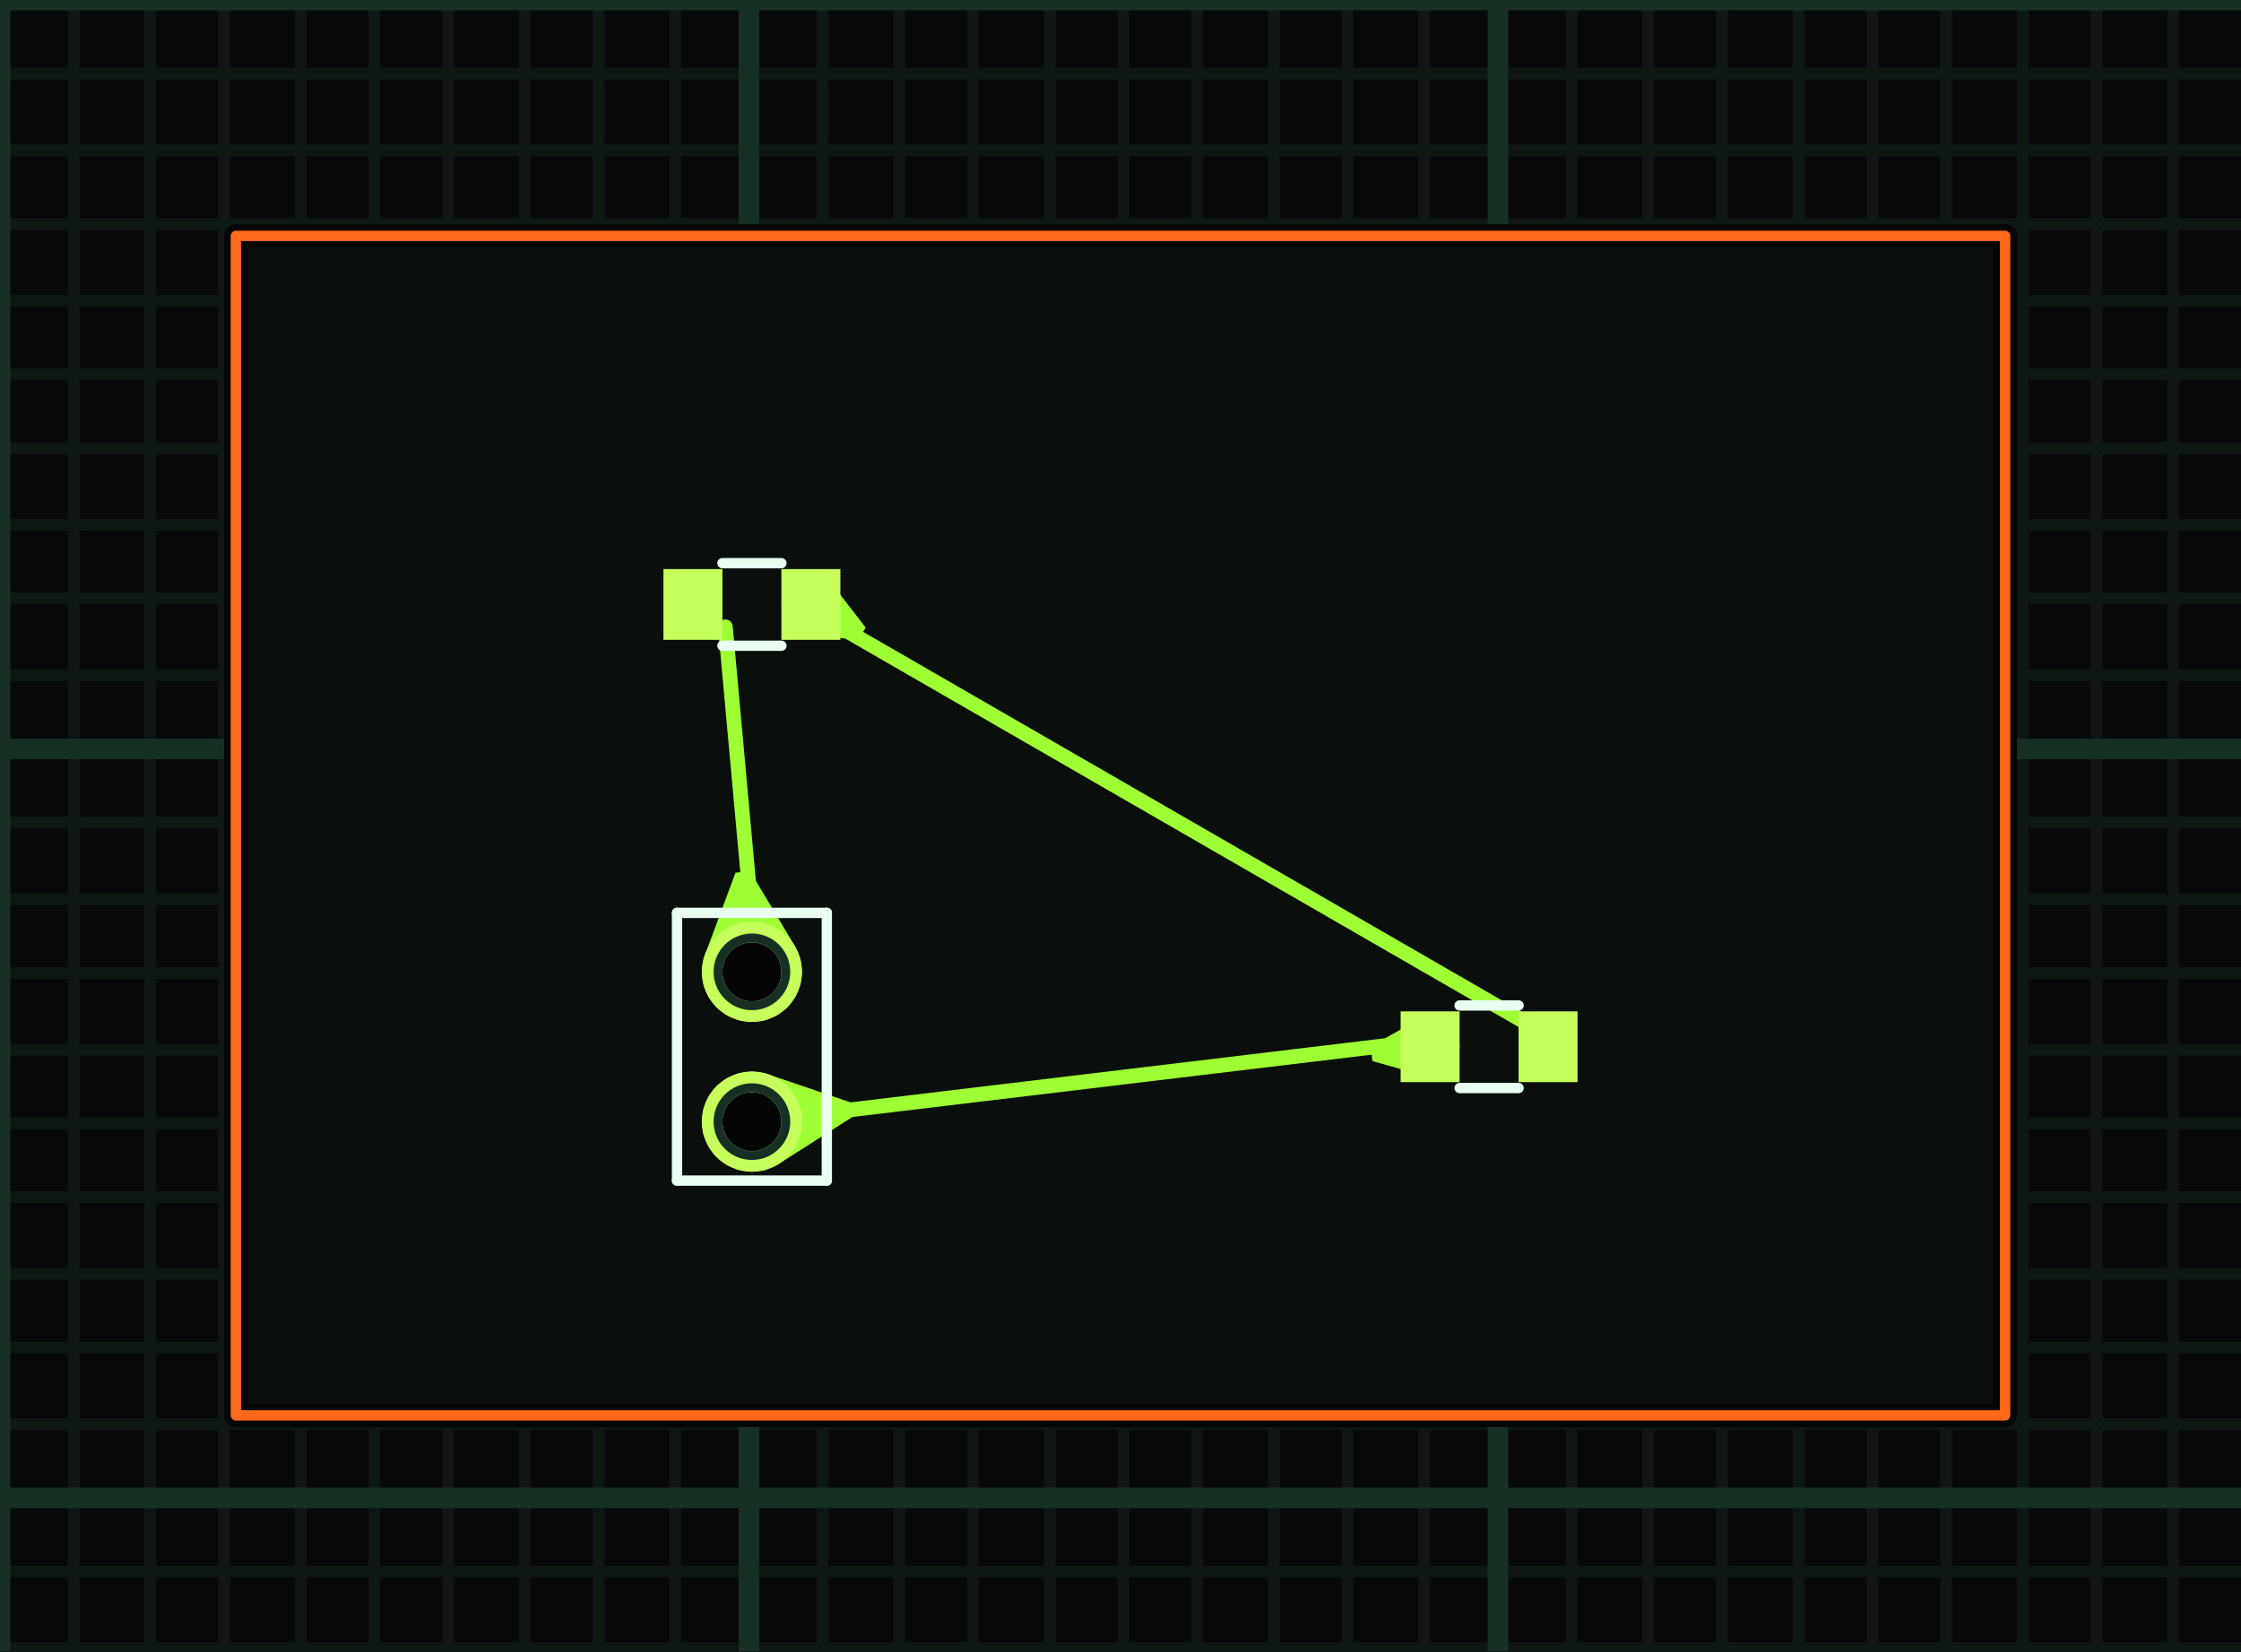
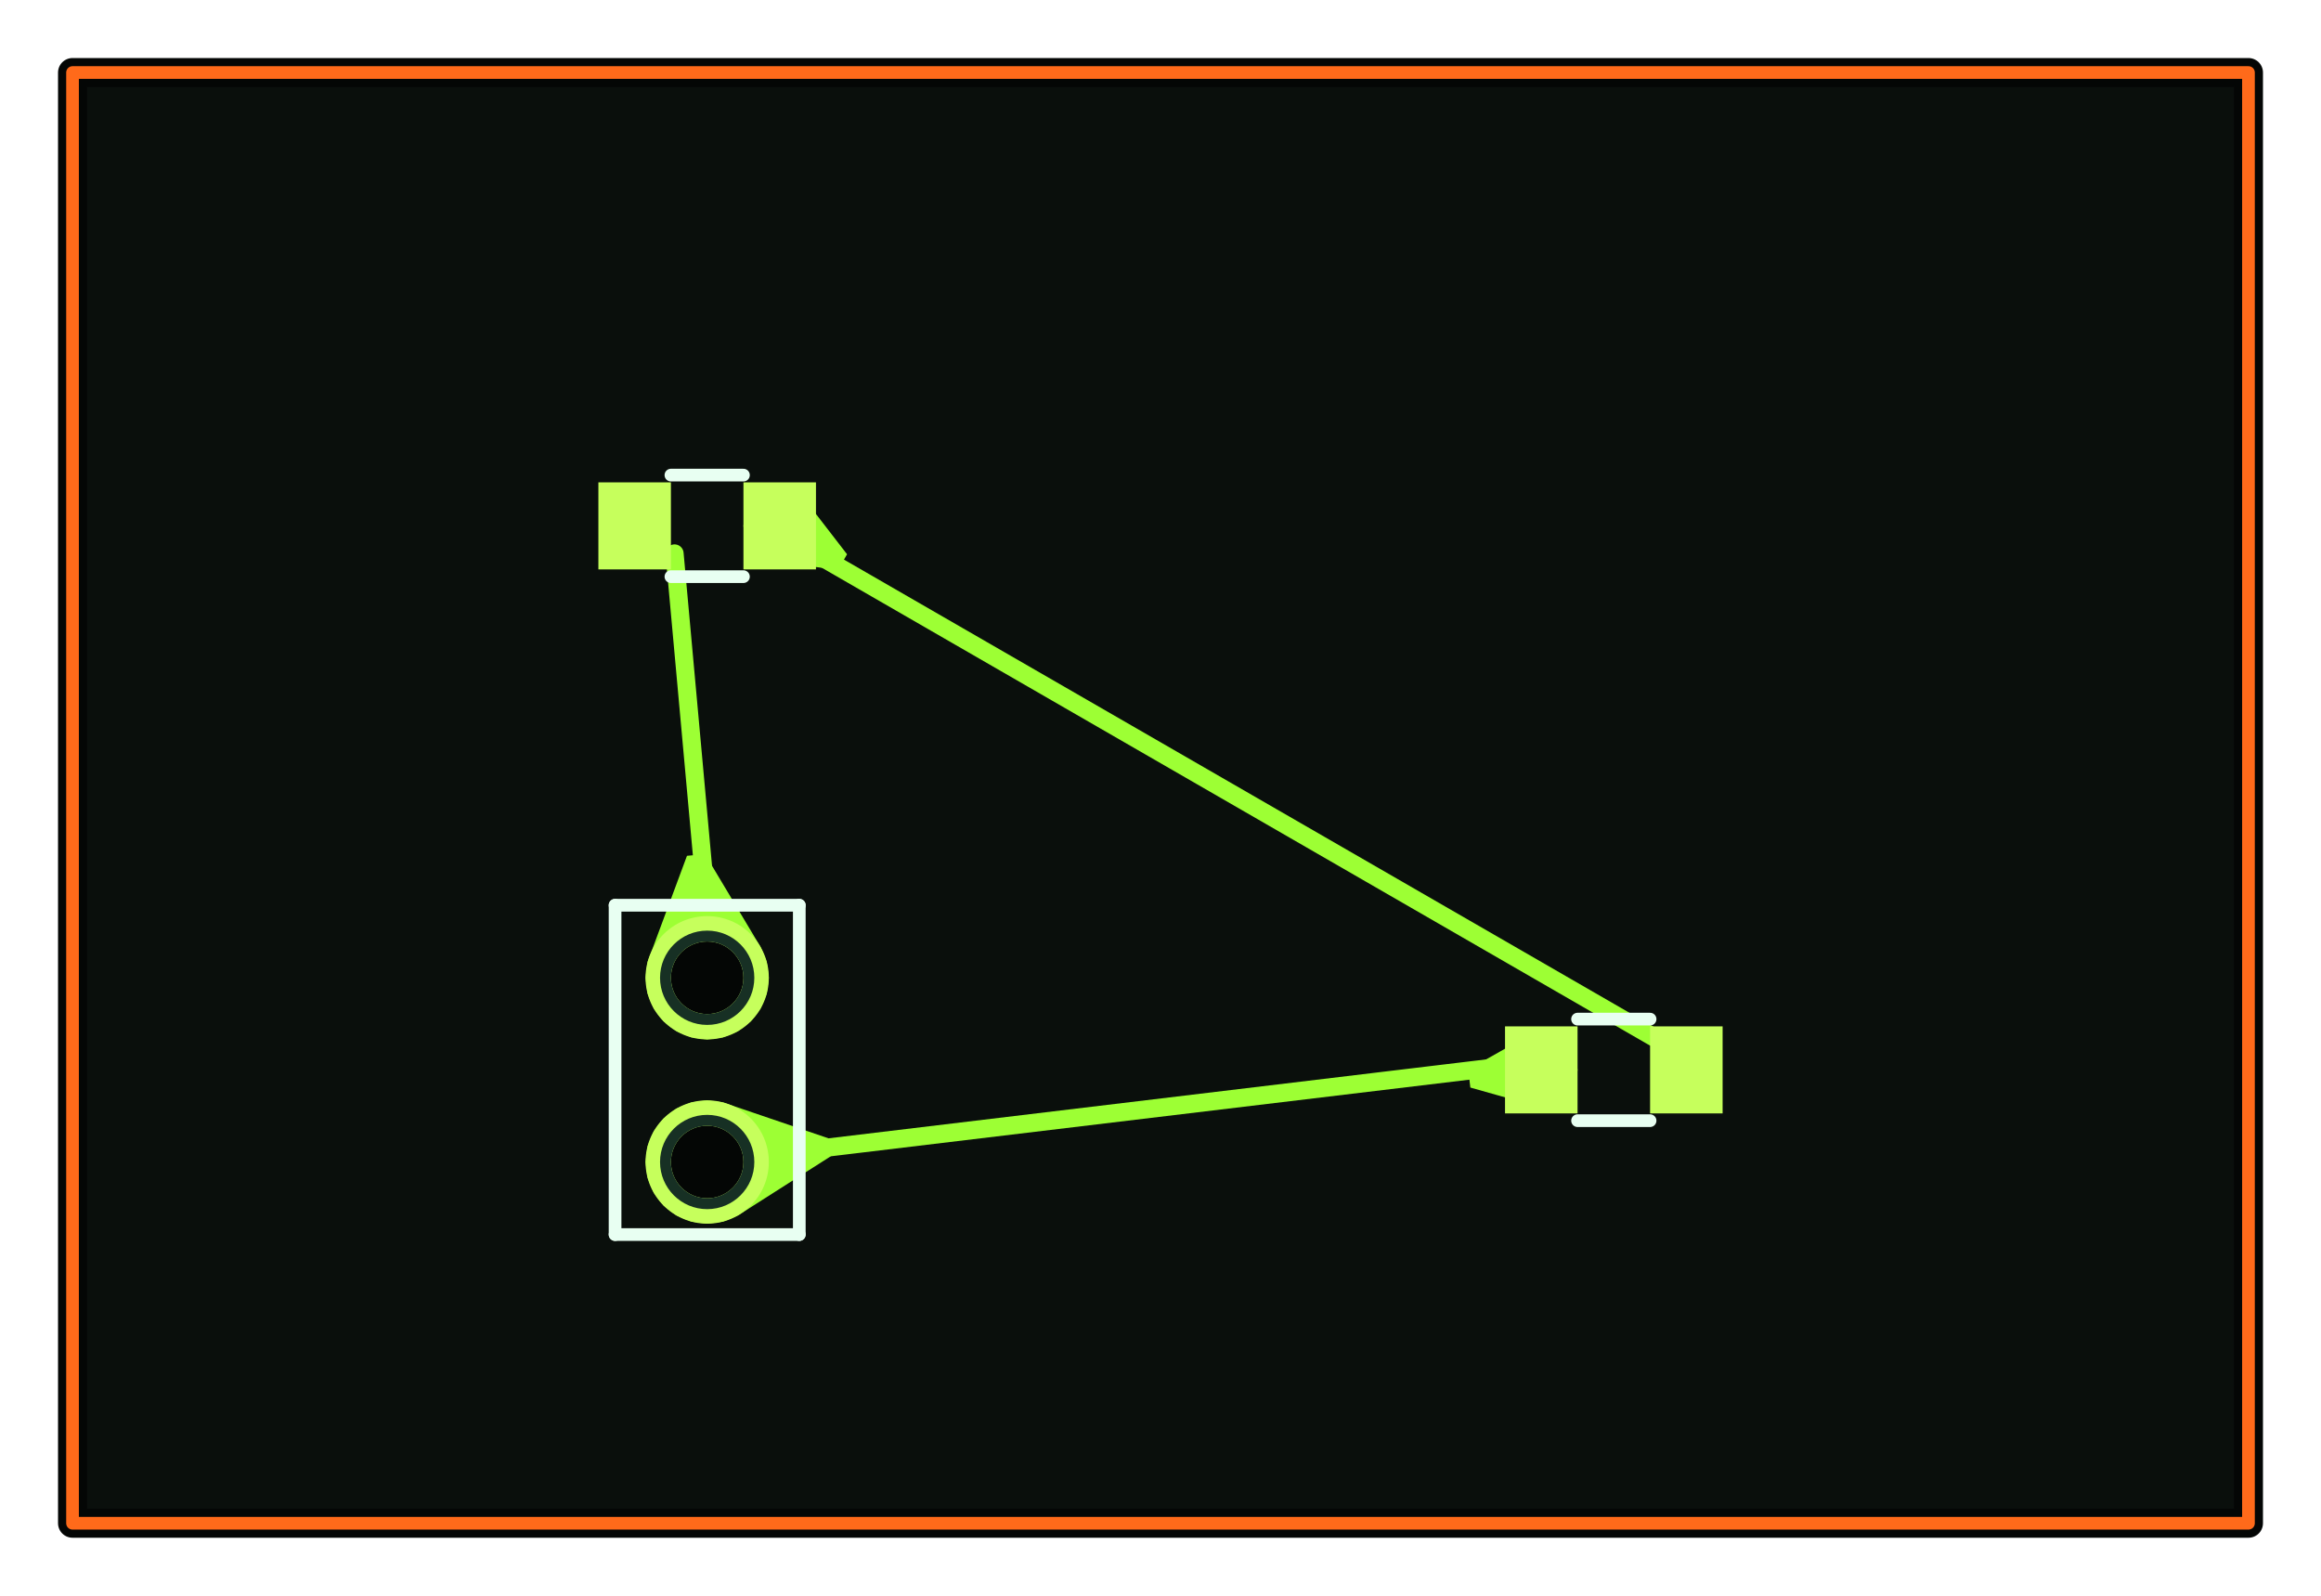
- <svg xmlns="http://www.w3.org/2000/svg" width="76.00" height="56.00" viewBox="0 0 76.00 56.00" shape-rendering="geometricPrecision" role="img" aria-label="vcad pcb render">
-   <rect x="0" y="0" width="76.00" height="56.00" fill="#06080A" />
-   <path d="M0.0 0 L0.0 56.0 M2.5 0 L2.5 56.0 M5.1 0 L5.1 56.0 M7.6 0 L7.6 56.0 M10.2 0 L10.2 56.0 M12.7 0 L12.7 56.0 M15.2 0 L15.2 56.0 M17.8 0 L17.8 56.0 M20.3 0 L20.3 56.0 M22.9 0 L22.9 56.0 M25.4 0 L25.4 56.0 M27.9 0 L27.9 56.0 M30.5 0 L30.5 56.0 M33.0 0 L33.0 56.0 M35.6 0 L35.6 56.0 M38.1 0 L38.1 56.0 M40.6 0 L40.6 56.0 M43.2 0 L43.2 56.0 M45.7 0 L45.7 56.0 M48.3 0 L48.3 56.0 M50.8 0 L50.8 56.0 M53.3 0 L53.3 56.0 M55.9 0 L55.9 56.0 M58.4 0 L58.4 56.0 M61.0 0 L61.0 56.0 M63.5 0 L63.5 56.0 M66.0 0 L66.0 56.0 M68.6 0 L68.6 56.0 M71.1 0 L71.1 56.0 M73.7 0 L73.7 56.0 M0 0.0 L76.0 0.0 M0 2.5 L76.0 2.5 M0 5.1 L76.0 5.1 M0 7.6 L76.0 7.6 M0 10.2 L76.0 10.2 M0 12.7 L76.0 12.7 M0 15.2 L76.0 15.2 M0 17.8 L76.0 17.8 M0 20.3 L76.0 20.3 M0 22.9 L76.0 22.9 M0 25.4 L76.0 25.4 M0 27.9 L76.0 27.9 M0 30.5 L76.0 30.5 M0 33.0 L76.0 33.0 M0 35.6 L76.0 35.6 M0 38.1 L76.0 38.1 M0 40.6 L76.0 40.6 M0 43.2 L76.0 43.2 M0 45.7 L76.0 45.7 M0 48.3 L76.0 48.3 M0 50.8 L76.0 50.8 M0 53.3 L76.0 53.3 M0 55.9 L76.0 55.9 " fill="none" stroke="#0E1712" stroke-width="0.4" />
-   <path d="M0.0 0 L0.0 56.0 M25.4 0 L25.4 56.0 M50.8 0 L50.8 56.0 M0 0.0 L76.0 0.0 M0 25.4 L76.0 25.4 M0 50.8 L76.0 50.8 " fill="none" stroke="#173024" stroke-width="0.7" />
-   <polygon points="8.000,48.000 68.000,48.000 68.000,8.000 8.000,8.000" fill="#0A0F0C" />
-   <polyline points="8.000,48.000 68.000,48.000 68.000,8.000 8.000,8.000 8.000,48.000" fill="none" stroke="#040605" stroke-width="0.800" stroke-linecap="round" stroke-linejoin="round" />
-   <line x1="25.500" y1="38.040" x2="48.000" y2="35.340" stroke="#9DFF34" stroke-width="0.500" stroke-linecap="round" />
-   <line x1="25.500" y1="31.160" x2="24.600" y2="21.260" stroke="#9DFF34" stroke-width="0.500" stroke-linecap="round" />
-   <line x1="51.600" y1="34.600" x2="28.200" y2="21.100" stroke="#9DFF34" stroke-width="0.500" stroke-linecap="round" />
-   <polygon points="23.800,38.040 23.858,38.480 24.028,38.890 24.298,39.242 24.650,39.512 25.060,39.682 25.500,39.740 25.940,39.682 26.350,39.512 28.906,37.883 28.846,37.387 25.940,36.398 25.500,36.340 25.060,36.398 24.650,36.568 24.298,36.838 24.028,37.190 23.858,37.600" fill="#9DFF34" />
-   <polygon points="46.484,35.490 46.544,35.987 48.241,36.466 48.500,36.500 48.759,36.466 49.000,36.366 49.207,36.207 49.366,36.000 49.466,35.759 49.500,35.500 49.466,35.241 49.366,35.000 49.207,34.793 49.000,34.634 48.759,34.534 48.500,34.500 48.241,34.534 48.000,34.634" fill="#9DFF34" />
-   <polygon points="23.800,32.960 23.858,33.400 24.028,33.810 24.298,34.162 24.650,34.432 25.060,34.602 25.500,34.660 25.940,34.602 26.350,34.432 26.702,34.162 26.972,33.810 27.142,33.400 27.200,32.960 27.142,32.520 26.972,32.110 25.441,29.551 24.943,29.597 23.858,32.520" fill="#9DFF34" />
-   <polygon points="26.500,20.500 26.534,20.759 26.634,21.000 26.793,21.207 27.000,21.366 27.241,21.466 29.107,21.716 29.357,21.283 28.207,19.793 28.000,19.634 27.759,19.534 27.500,19.500 27.241,19.534 27.000,19.634 26.793,19.793 26.634,20.000 26.534,20.241" fill="#9DFF34" />
-   <circle cx="25.500" cy="38.040" r="1.700" fill="#C6FF5C" />
-   <circle cx="25.500" cy="38.040" r="1.000" fill="#040605" />
-   <circle cx="25.500" cy="38.040" r="1.150" fill="none" stroke="#173024" stroke-width="0.300" />
-   <circle cx="25.500" cy="32.960" r="1.700" fill="#C6FF5C" />
-   <circle cx="25.500" cy="32.960" r="1.000" fill="#040605" />
-   <circle cx="25.500" cy="32.960" r="1.150" fill="none" stroke="#173024" stroke-width="0.300" />
-   <polygon points="47.500,36.700 49.500,36.700 49.500,34.300 47.500,34.300" fill="#C6FF5C" />
-   <polygon points="51.500,36.700 53.500,36.700 53.500,34.300 51.500,34.300" fill="#C6FF5C" />
-   <polygon points="22.500,21.700 24.500,21.700 24.500,19.300 22.500,19.300" fill="#C6FF5C" />
-   <polygon points="26.500,21.700 28.500,21.700 28.500,19.300 26.500,19.300" fill="#C6FF5C" />
-   <polyline points="22.960,40.040 28.040,40.040" fill="none" stroke="#E8FFF2" stroke-width="0.350" stroke-linecap="round" stroke-linejoin="round" />
-   <polyline points="28.040,40.040 28.040,30.960" fill="none" stroke="#E8FFF2" stroke-width="0.350" stroke-linecap="round" stroke-linejoin="round" />
-   <polyline points="28.040,30.960 22.960,30.960" fill="none" stroke="#E8FFF2" stroke-width="0.350" stroke-linecap="round" stroke-linejoin="round" />
-   <polyline points="22.960,30.960 22.960,40.040" fill="none" stroke="#E8FFF2" stroke-width="0.350" stroke-linecap="round" stroke-linejoin="round" />
-   <polyline points="49.500,36.900 51.500,36.900" fill="none" stroke="#E8FFF2" stroke-width="0.350" stroke-linecap="round" stroke-linejoin="round" />
-   <polyline points="49.500,34.100 51.500,34.100" fill="none" stroke="#E8FFF2" stroke-width="0.350" stroke-linecap="round" stroke-linejoin="round" />
-   <polyline points="24.500,21.900 26.500,21.900" fill="none" stroke="#E8FFF2" stroke-width="0.350" stroke-linecap="round" stroke-linejoin="round" />
-   <polyline points="24.500,19.100 26.500,19.100" fill="none" stroke="#E8FFF2" stroke-width="0.350" stroke-linecap="round" stroke-linejoin="round" />
-   <polyline points="8.000,48.000 68.000,48.000 68.000,8.000 8.000,8.000 8.000,48.000" fill="none" stroke="#FF6A1A" stroke-width="0.350" stroke-linecap="round" stroke-linejoin="round" />
+ <svg xmlns="http://www.w3.org/2000/svg" width="64.00" height="44.00" viewBox="0 0 64.00 44.00" shape-rendering="geometricPrecision" role="img" aria-label="vcad pcb render">
+   <polygon points="2.000,42.000 62.000,42.000 62.000,2.000 2.000,2.000" fill="#0A0F0C" />
+   <polyline points="2.000,42.000 62.000,42.000 62.000,2.000 2.000,2.000 2.000,42.000" fill="none" stroke="#040605" stroke-width="0.800" stroke-linecap="round" stroke-linejoin="round" />
+   <line x1="19.500" y1="32.040" x2="42.000" y2="29.340" stroke="#9DFF34" stroke-width="0.500" stroke-linecap="round" />
+   <line x1="19.500" y1="25.160" x2="18.600" y2="15.260" stroke="#9DFF34" stroke-width="0.500" stroke-linecap="round" />
+   <line x1="45.600" y1="28.600" x2="22.200" y2="15.100" stroke="#9DFF34" stroke-width="0.500" stroke-linecap="round" />
+   <polygon points="17.800,32.040 17.858,32.480 18.028,32.890 18.298,33.242 18.650,33.512 19.060,33.682 19.500,33.740 19.940,33.682 20.350,33.512 22.906,31.883 22.846,31.387 19.940,30.398 19.500,30.340 19.060,30.398 18.650,30.568 18.298,30.838 18.028,31.190 17.858,31.600" fill="#9DFF34" />
+   <polygon points="40.484,29.490 40.544,29.987 42.241,30.466 42.500,30.500 42.759,30.466 43.000,30.366 43.207,30.207 43.366,30.000 43.466,29.759 43.500,29.500 43.466,29.241 43.366,29.000 43.207,28.793 43.000,28.634 42.759,28.534 42.500,28.500 42.241,28.534 42.000,28.634" fill="#9DFF34" />
+   <polygon points="17.800,26.960 17.858,27.400 18.028,27.810 18.298,28.162 18.650,28.432 19.060,28.602 19.500,28.660 19.940,28.602 20.350,28.432 20.702,28.162 20.972,27.810 21.142,27.400 21.200,26.960 21.142,26.520 20.972,26.110 19.441,23.551 18.943,23.597 17.858,26.520" fill="#9DFF34" />
+   <polygon points="20.500,14.500 20.534,14.759 20.634,15.000 20.793,15.207 21.000,15.366 21.241,15.466 23.107,15.716 23.357,15.283 22.207,13.793 22.000,13.634 21.759,13.534 21.500,13.500 21.241,13.534 21.000,13.634 20.793,13.793 20.634,14.000 20.534,14.241" fill="#9DFF34" />
+   <circle cx="19.500" cy="32.040" r="1.700" fill="#C6FF5C" />
+   <circle cx="19.500" cy="32.040" r="1.000" fill="#040605" />
+   <circle cx="19.500" cy="32.040" r="1.150" fill="none" stroke="#173024" stroke-width="0.300" />
+   <circle cx="19.500" cy="26.960" r="1.700" fill="#C6FF5C" />
+   <circle cx="19.500" cy="26.960" r="1.000" fill="#040605" />
+   <circle cx="19.500" cy="26.960" r="1.150" fill="none" stroke="#173024" stroke-width="0.300" />
+   <polygon points="41.500,30.700 43.500,30.700 43.500,28.300 41.500,28.300" fill="#C6FF5C" />
+   <polygon points="45.500,30.700 47.500,30.700 47.500,28.300 45.500,28.300" fill="#C6FF5C" />
+   <polygon points="16.500,15.700 18.500,15.700 18.500,13.300 16.500,13.300" fill="#C6FF5C" />
+   <polygon points="20.500,15.700 22.500,15.700 22.500,13.300 20.500,13.300" fill="#C6FF5C" />
+   <polyline points="16.960,34.040 22.040,34.040" fill="none" stroke="#E8FFF2" stroke-width="0.350" stroke-linecap="round" stroke-linejoin="round" />
+   <polyline points="22.040,34.040 22.040,24.960" fill="none" stroke="#E8FFF2" stroke-width="0.350" stroke-linecap="round" stroke-linejoin="round" />
+   <polyline points="22.040,24.960 16.960,24.960" fill="none" stroke="#E8FFF2" stroke-width="0.350" stroke-linecap="round" stroke-linejoin="round" />
+   <polyline points="16.960,24.960 16.960,34.040" fill="none" stroke="#E8FFF2" stroke-width="0.350" stroke-linecap="round" stroke-linejoin="round" />
+   <polyline points="43.500,30.900 45.500,30.900" fill="none" stroke="#E8FFF2" stroke-width="0.350" stroke-linecap="round" stroke-linejoin="round" />
+   <polyline points="43.500,28.100 45.500,28.100" fill="none" stroke="#E8FFF2" stroke-width="0.350" stroke-linecap="round" stroke-linejoin="round" />
+   <polyline points="18.500,15.900 20.500,15.900" fill="none" stroke="#E8FFF2" stroke-width="0.350" stroke-linecap="round" stroke-linejoin="round" />
+   <polyline points="18.500,13.100 20.500,13.100" fill="none" stroke="#E8FFF2" stroke-width="0.350" stroke-linecap="round" stroke-linejoin="round" />
+   <polyline points="2.000,42.000 62.000,42.000 62.000,2.000 2.000,2.000 2.000,42.000" fill="none" stroke="#FF6A1A" stroke-width="0.350" stroke-linecap="round" stroke-linejoin="round" />
</svg>
